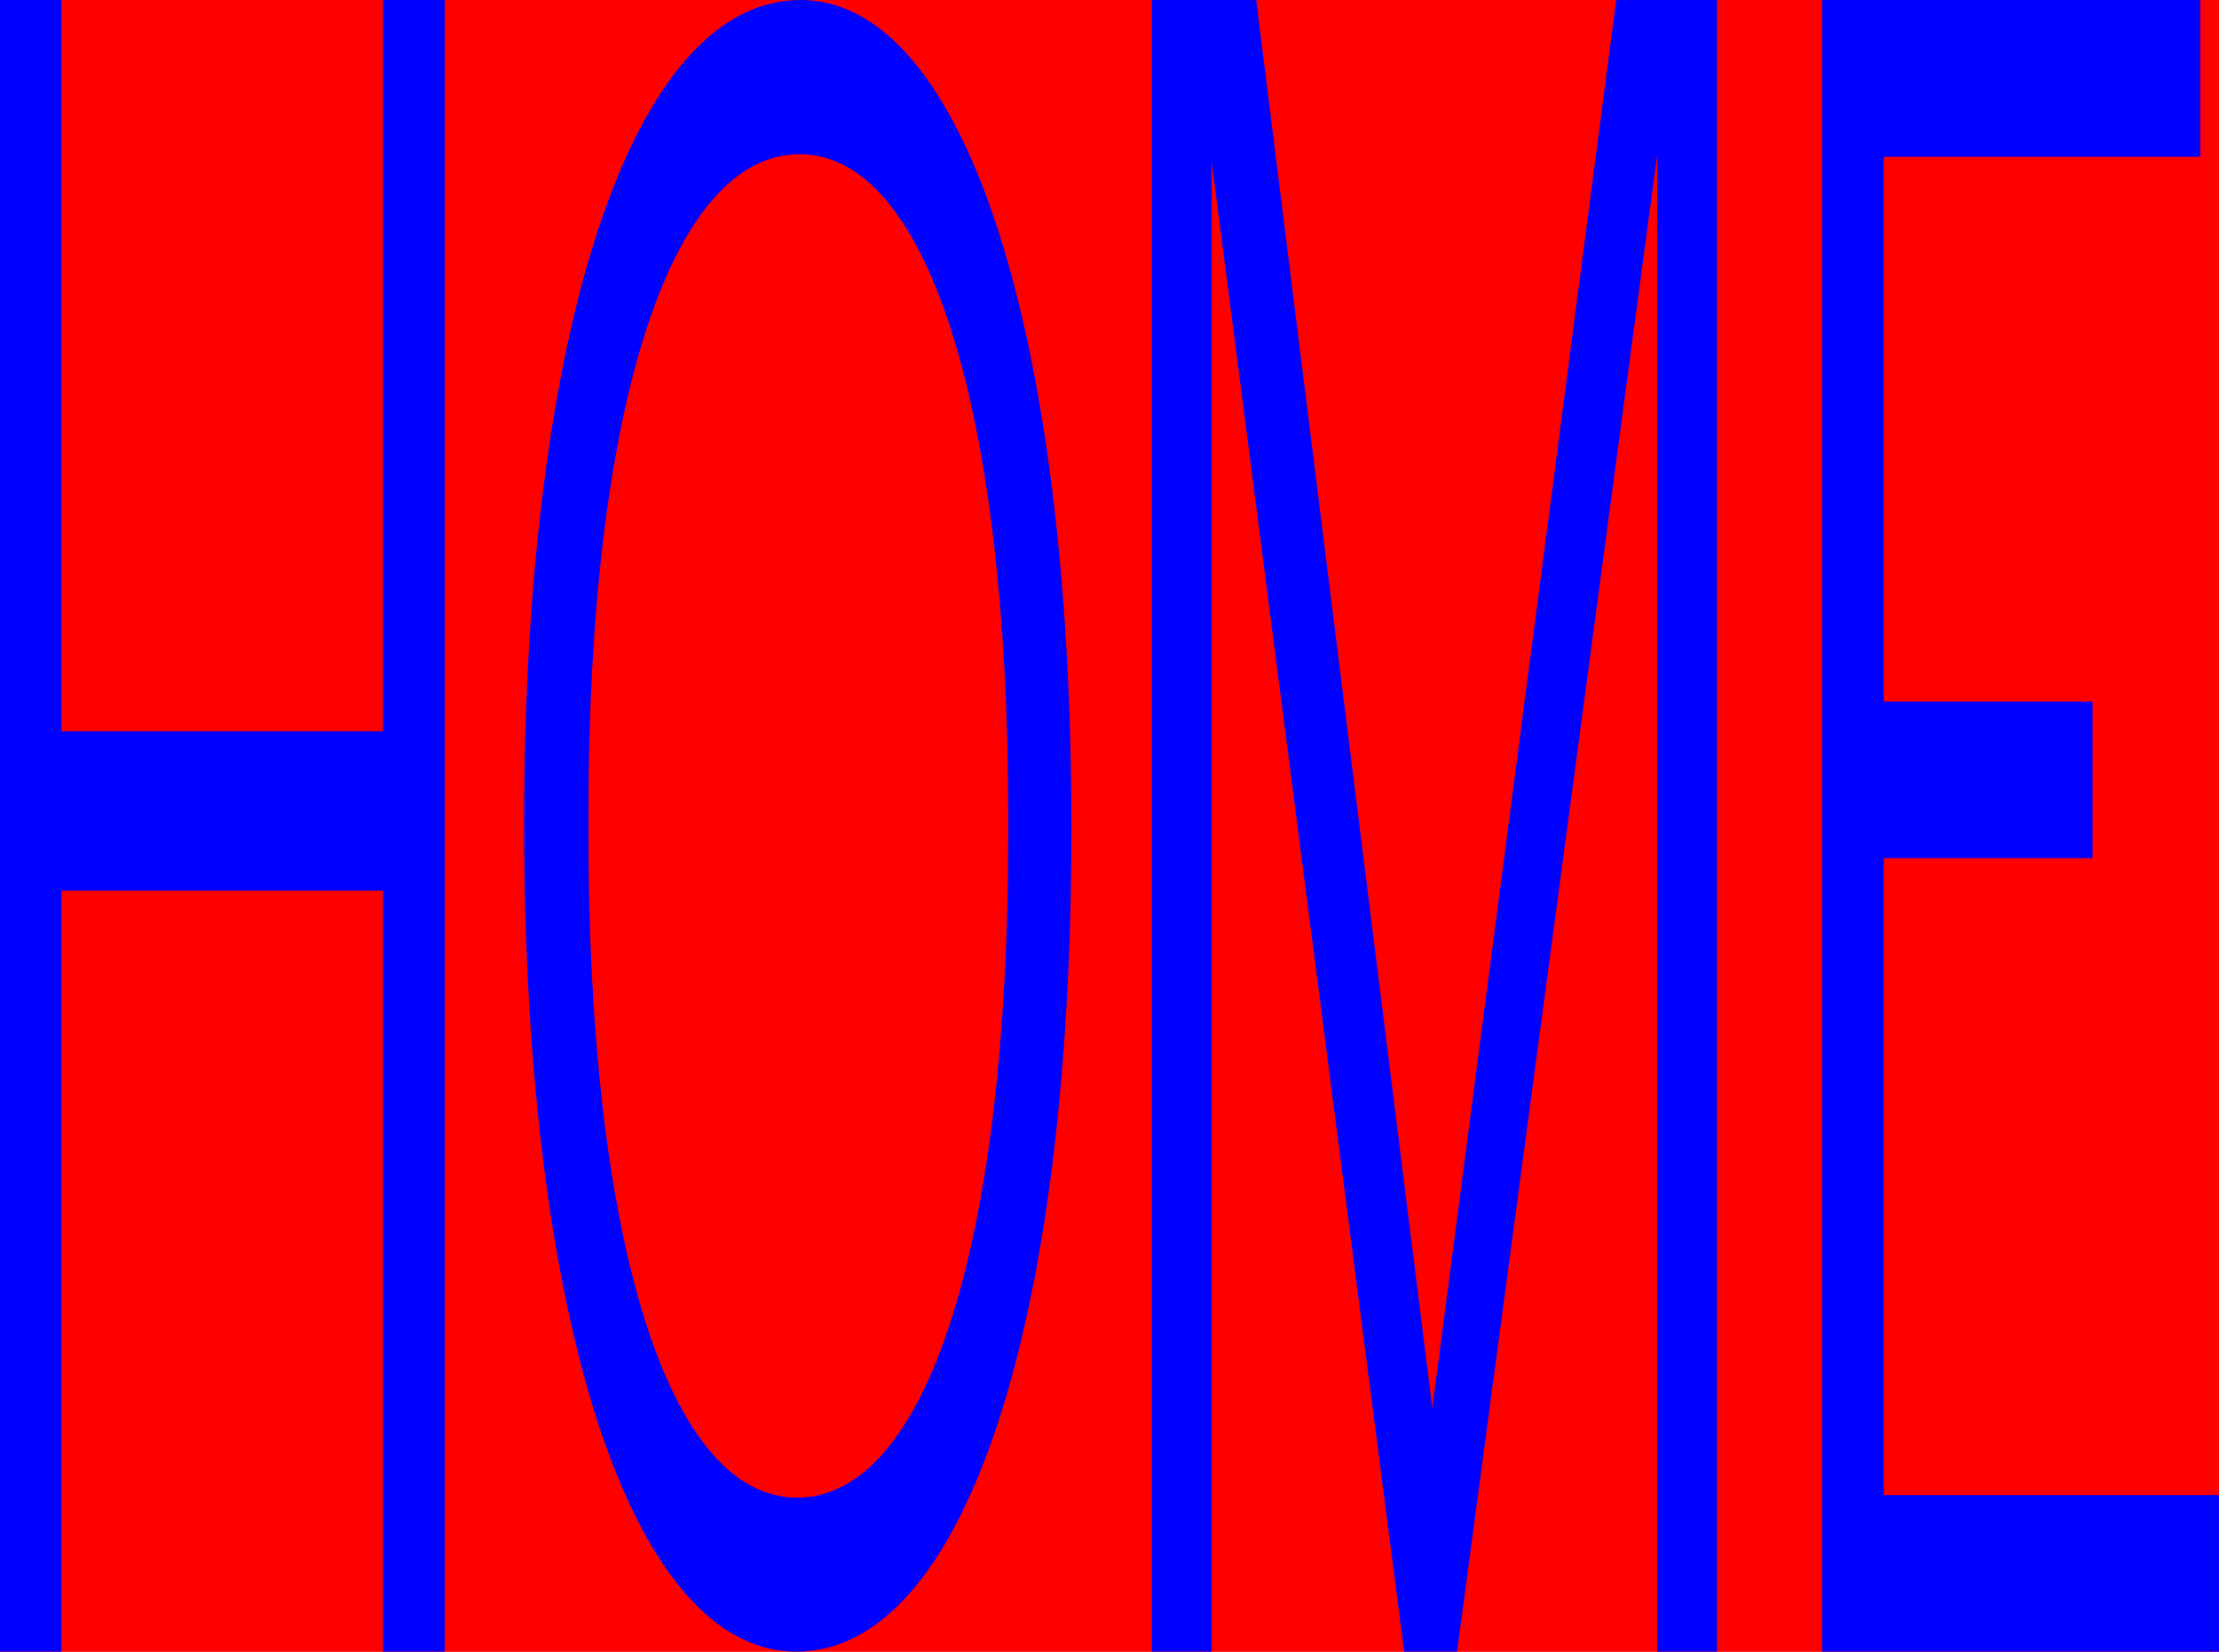
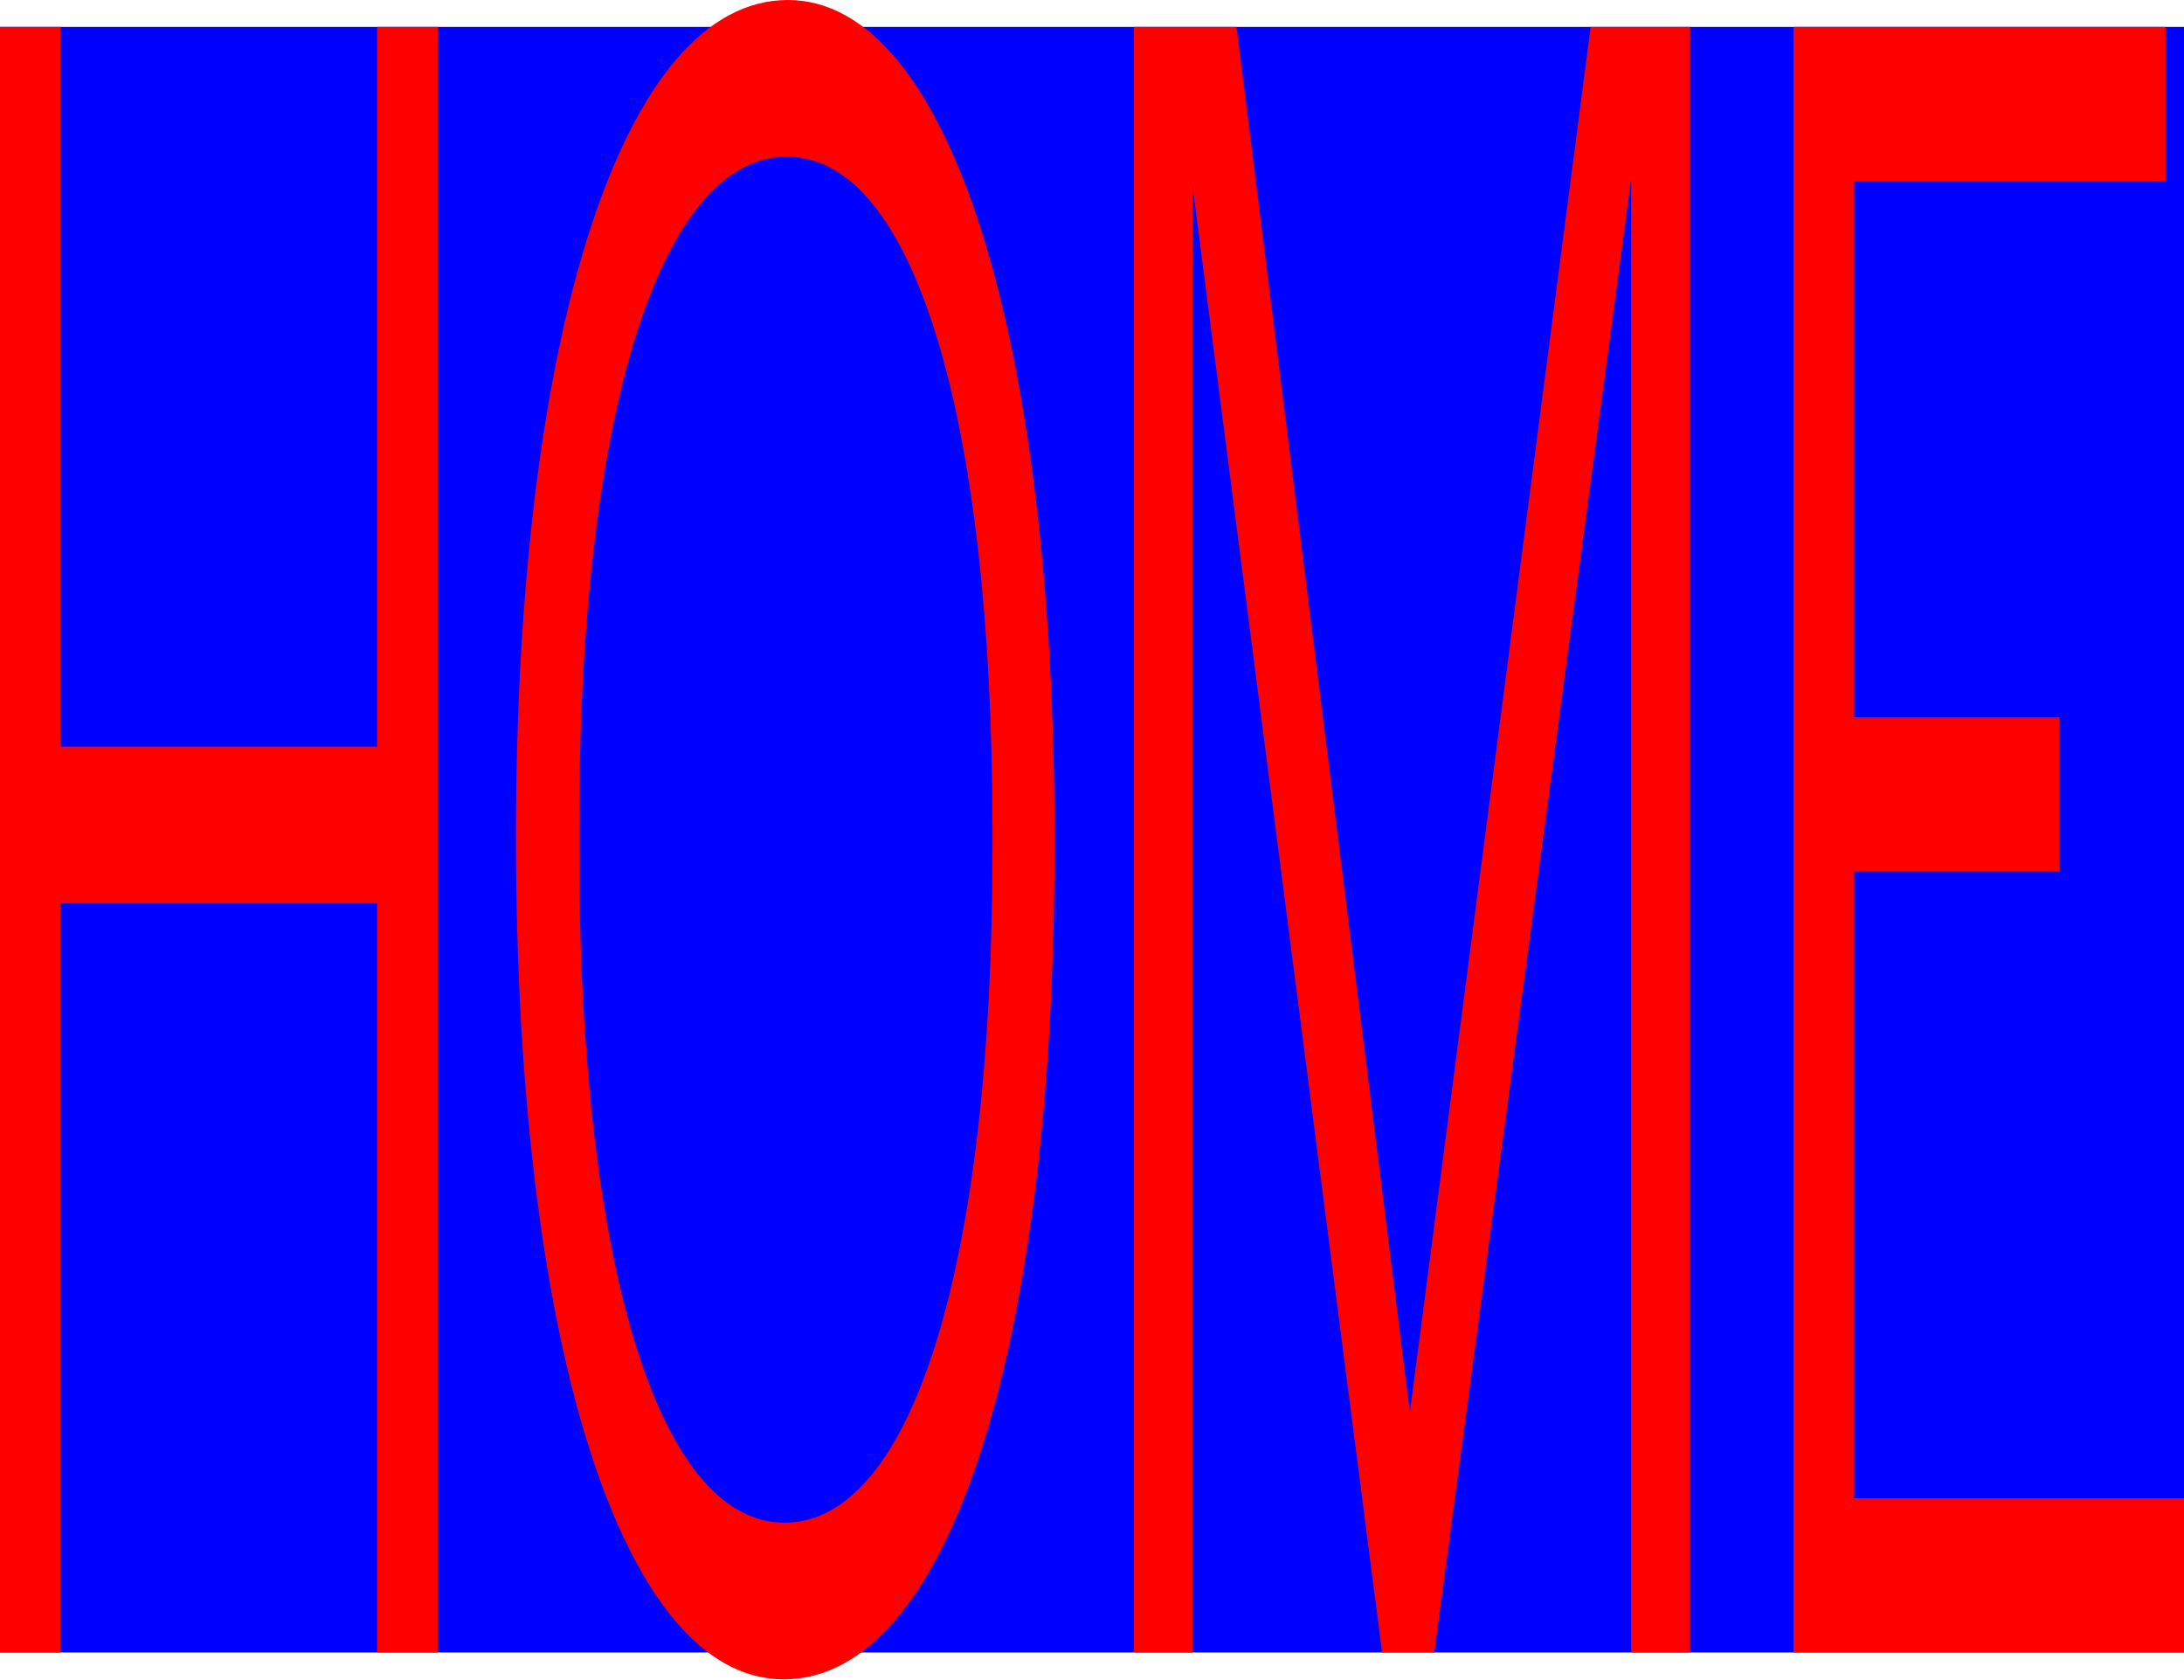
- <svg xmlns="http://www.w3.org/2000/svg" id="Layer_1" data-name="Layer 1" viewBox="0 0 1031.8 768">
+ <svg xmlns="http://www.w3.org/2000/svg" id="Layer_1" data-name="Layer 1" viewBox="0 0 1030.3 792.2">
  <defs>
-     <style>.cls-1{fill:red;}.cls-2{fill:blue;}</style>
+     <style>.cls-1{fill:blue;}.cls-2{fill:red;}</style>
  </defs>
-   <rect class="cls-1" width="1031.8" height="768" />
-   <path class="cls-2" d="M373.9,767.9H345.2V414.1H195.7V767.9H167.1V0h28.6V340H345.2V0h28.7Z" transform="translate(-167.1)" />
-   <path class="cls-2" d="M410.8,382.9C410.8,152.3,461.3,0,539.3,0c75.9,0,126,153.4,126,385.1s-50.1,382.8-128,382.8C460.9,767.9,410.8,614.6,410.8,382.9Zm225.1,5.6v-9c0-189.2-37.4-307.8-97-307.8s-98.2,116.4-98.2,306.7v8.9c0,189.2,36.9,309,97,309S635.9,578.8,635.9,388.5Z" transform="translate(-167.1)" />
-   <path class="cls-2" d="M833.1,654.6,918.6,0h46.9V767.9H937.7V71.7L844.6,767.9H820L730.5,75.2V767.9H702.7V0h48.5Z" transform="translate(-167.1)" />
-   <path class="cls-2" d="M1140.1,399H1043V695.1h155.9v72.8H1014.4V0h175.8V72.9H1043V326.2h97.1Z" transform="translate(-167.1)" />
+   <rect class="cls-1" y="12.7" width="1030.3" height="766.82" />
+   <path class="cls-2" d="M374.3,767.4H345.7V414H196.4V767.4H167.8V.6h28.6V340.1H345.7V.6h28.6Z" transform="translate(-167.8 12.1)" />
+   <path class="cls-2" d="M411.2,382.8c0-237.9,50.5-394.9,128.3-394.9,75.8,0,125.8,158.2,125.8,397.3s-50,394.9-127.8,394.9C461.3,780.1,411.2,621.9,411.2,382.8ZM636,388.6v-9.2c0-195.2-37.4-317.6-96.9-317.6S441,181.9,441,378.2v9.3c0,195.1,36.9,318.7,96.9,318.7S636,584.9,636,388.6Z" transform="translate(-167.8 12.1)" />
+   <path class="cls-2" d="M832.9,654.2,918.2.6h46.9V767.4H937.3V72.2L844.4,767.4H819.8L730.4,75.7V767.4H702.7V.6h48.4Z" transform="translate(-167.8 12.1)" />
+   <path class="cls-2" d="M1139.4,399h-96.9V694.7h155.7v72.7H1013.9V.6h175.5V73.3H1042.5v253h96.9Z" transform="translate(-167.8 12.1)" />
</svg>
